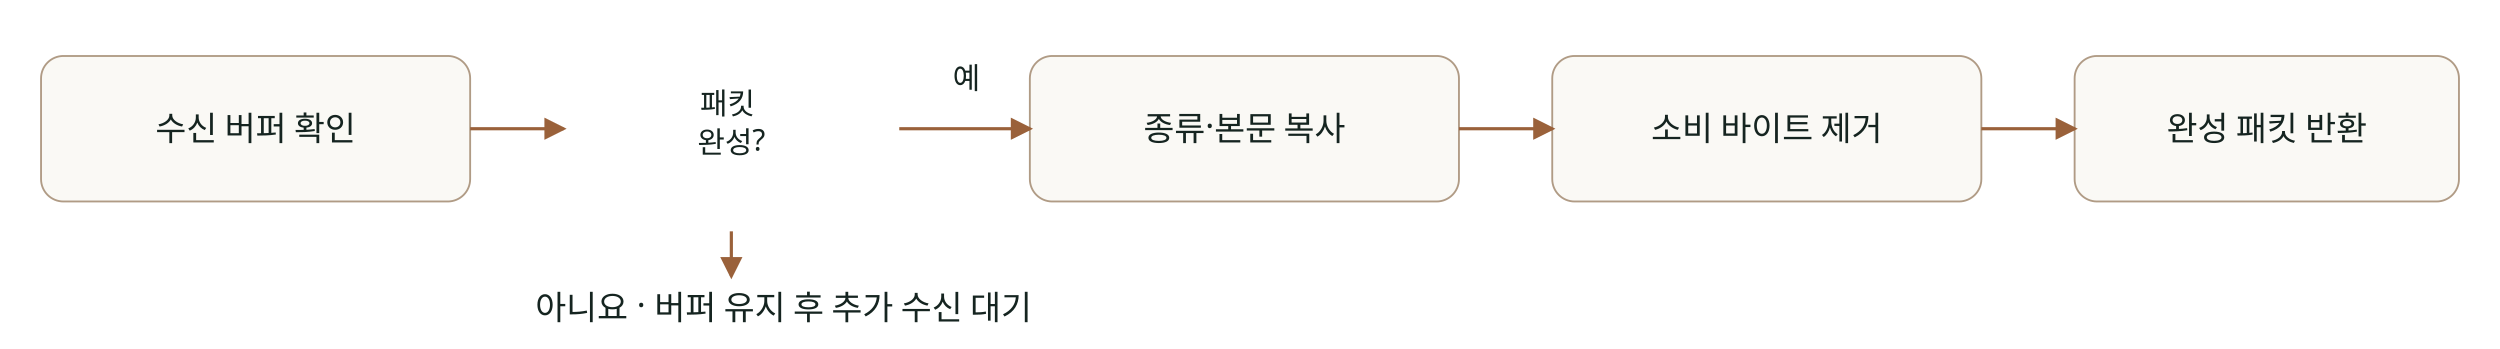
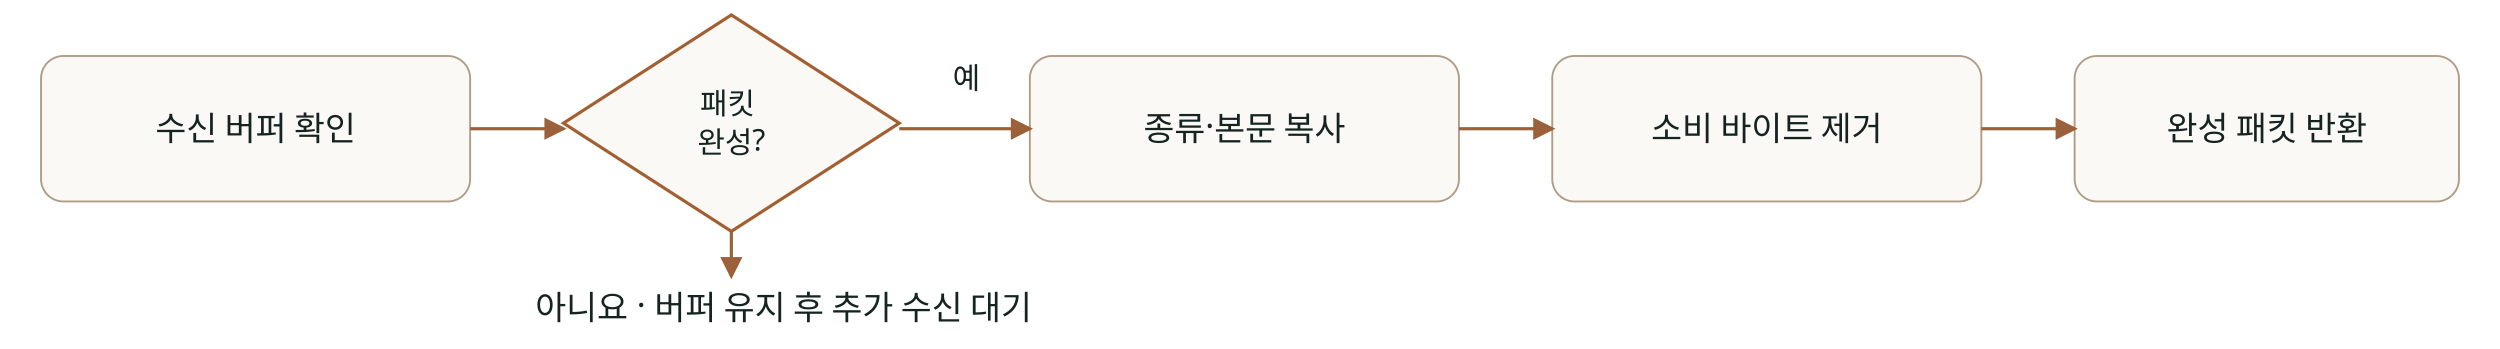
<svg xmlns="http://www.w3.org/2000/svg" viewBox="50 562 1340 187" role="img" aria-label="19 처리 흐름">
  <defs>
    <marker id="arrow" markerWidth="7" markerHeight="7" refX="6" refY="3.5" orient="auto">
      <path d="M0,0 L7,3.5 L0,7" fill="#9a613a" />
    </marker>
  </defs>
  <rect x="72.0" y="592.0" width="230.0" height="78.0" rx="12" fill="#faf9f5" stroke="#b09b85" />
  <text x="187.0" y="631.0" fill="#152420" text-anchor="middle" dominant-baseline="middle" font-family="sans-serif" font-size="18">
    <tspan x="187.0" dy="0">수신 버퍼 확인</tspan>
  </text>
+   <polygon points="442.0,570.0 532.0,628.0 442.0,686.0 352.0,628.0" fill="#faf9f5" stroke="#a25f32" stroke-width="1.7" />
  <text x="442.0" y="617.6" fill="#152420" text-anchor="middle" dominant-baseline="middle" font-family="sans-serif" font-size="16">
    <tspan x="442.0" dy="0">패킷</tspan>
    <tspan x="442.0" dy="20.8">완성?</tspan>
  </text>
  <rect x="602.0" y="592.0" width="230.0" height="78.0" rx="12" fill="#faf9f5" stroke="#b09b85" />
  <text x="717.0" y="631.0" fill="#152420" text-anchor="middle" dominant-baseline="middle" font-family="sans-serif" font-size="18">
    <tspan x="717.0" dy="0">종류·본문 복사</tspan>
  </text>
  <rect x="882.0" y="592.0" width="230.0" height="78.0" rx="12" fill="#faf9f5" stroke="#b09b85" />
  <text x="997.0" y="631.0" fill="#152420" text-anchor="middle" dominant-baseline="middle" font-family="sans-serif" font-size="18">
    <tspan x="997.0" dy="0">소비 바이트 제거</tspan>
  </text>
  <rect x="1162.0" y="592.0" width="206.0" height="78.0" rx="12" fill="#faf9f5" stroke="#b09b85" />
  <text x="1265.0" y="631.0" fill="#152420" text-anchor="middle" dominant-baseline="middle" font-family="sans-serif" font-size="18">
    <tspan x="1265.0" dy="0">완성 패킷 반환</tspan>
  </text>
  <path d="M302.0,631.0 L352.0,631.0" fill="none" stroke="#9a613a" stroke-width="1.7" marker-end="url(#arrow)" />
  <path d="M532.0,631.0 L602.0,631.0" fill="none" stroke="#9a613a" stroke-width="1.7" marker-end="url(#arrow)" />
  <path d="M832.0,631.0 L882.0,631.0" fill="none" stroke="#9a613a" stroke-width="1.7" marker-end="url(#arrow)" />
  <path d="M1112.0,631.0 L1162.0,631.0" fill="none" stroke="#9a613a" stroke-width="1.7" marker-end="url(#arrow)" />
  <text x="568.0" y="604.0" fill="#152420" text-anchor="middle" dominant-baseline="middle" font-family="sans-serif" font-size="16">
    <tspan x="568.0" dy="0">예</tspan>
  </text>
  <path d="M442.0,686.0 L442.0,710.0" fill="none" stroke="#9a613a" stroke-width="1.7" marker-end="url(#arrow)" />
  <text x="470.0" y="727.0" fill="#152420" text-anchor="middle" dominant-baseline="middle" font-family="sans-serif" font-size="18">
    <tspan x="470.0" dy="0">아니요 · 버퍼 유지 후 추가 수신 대기</tspan>
  </text>
</svg>
